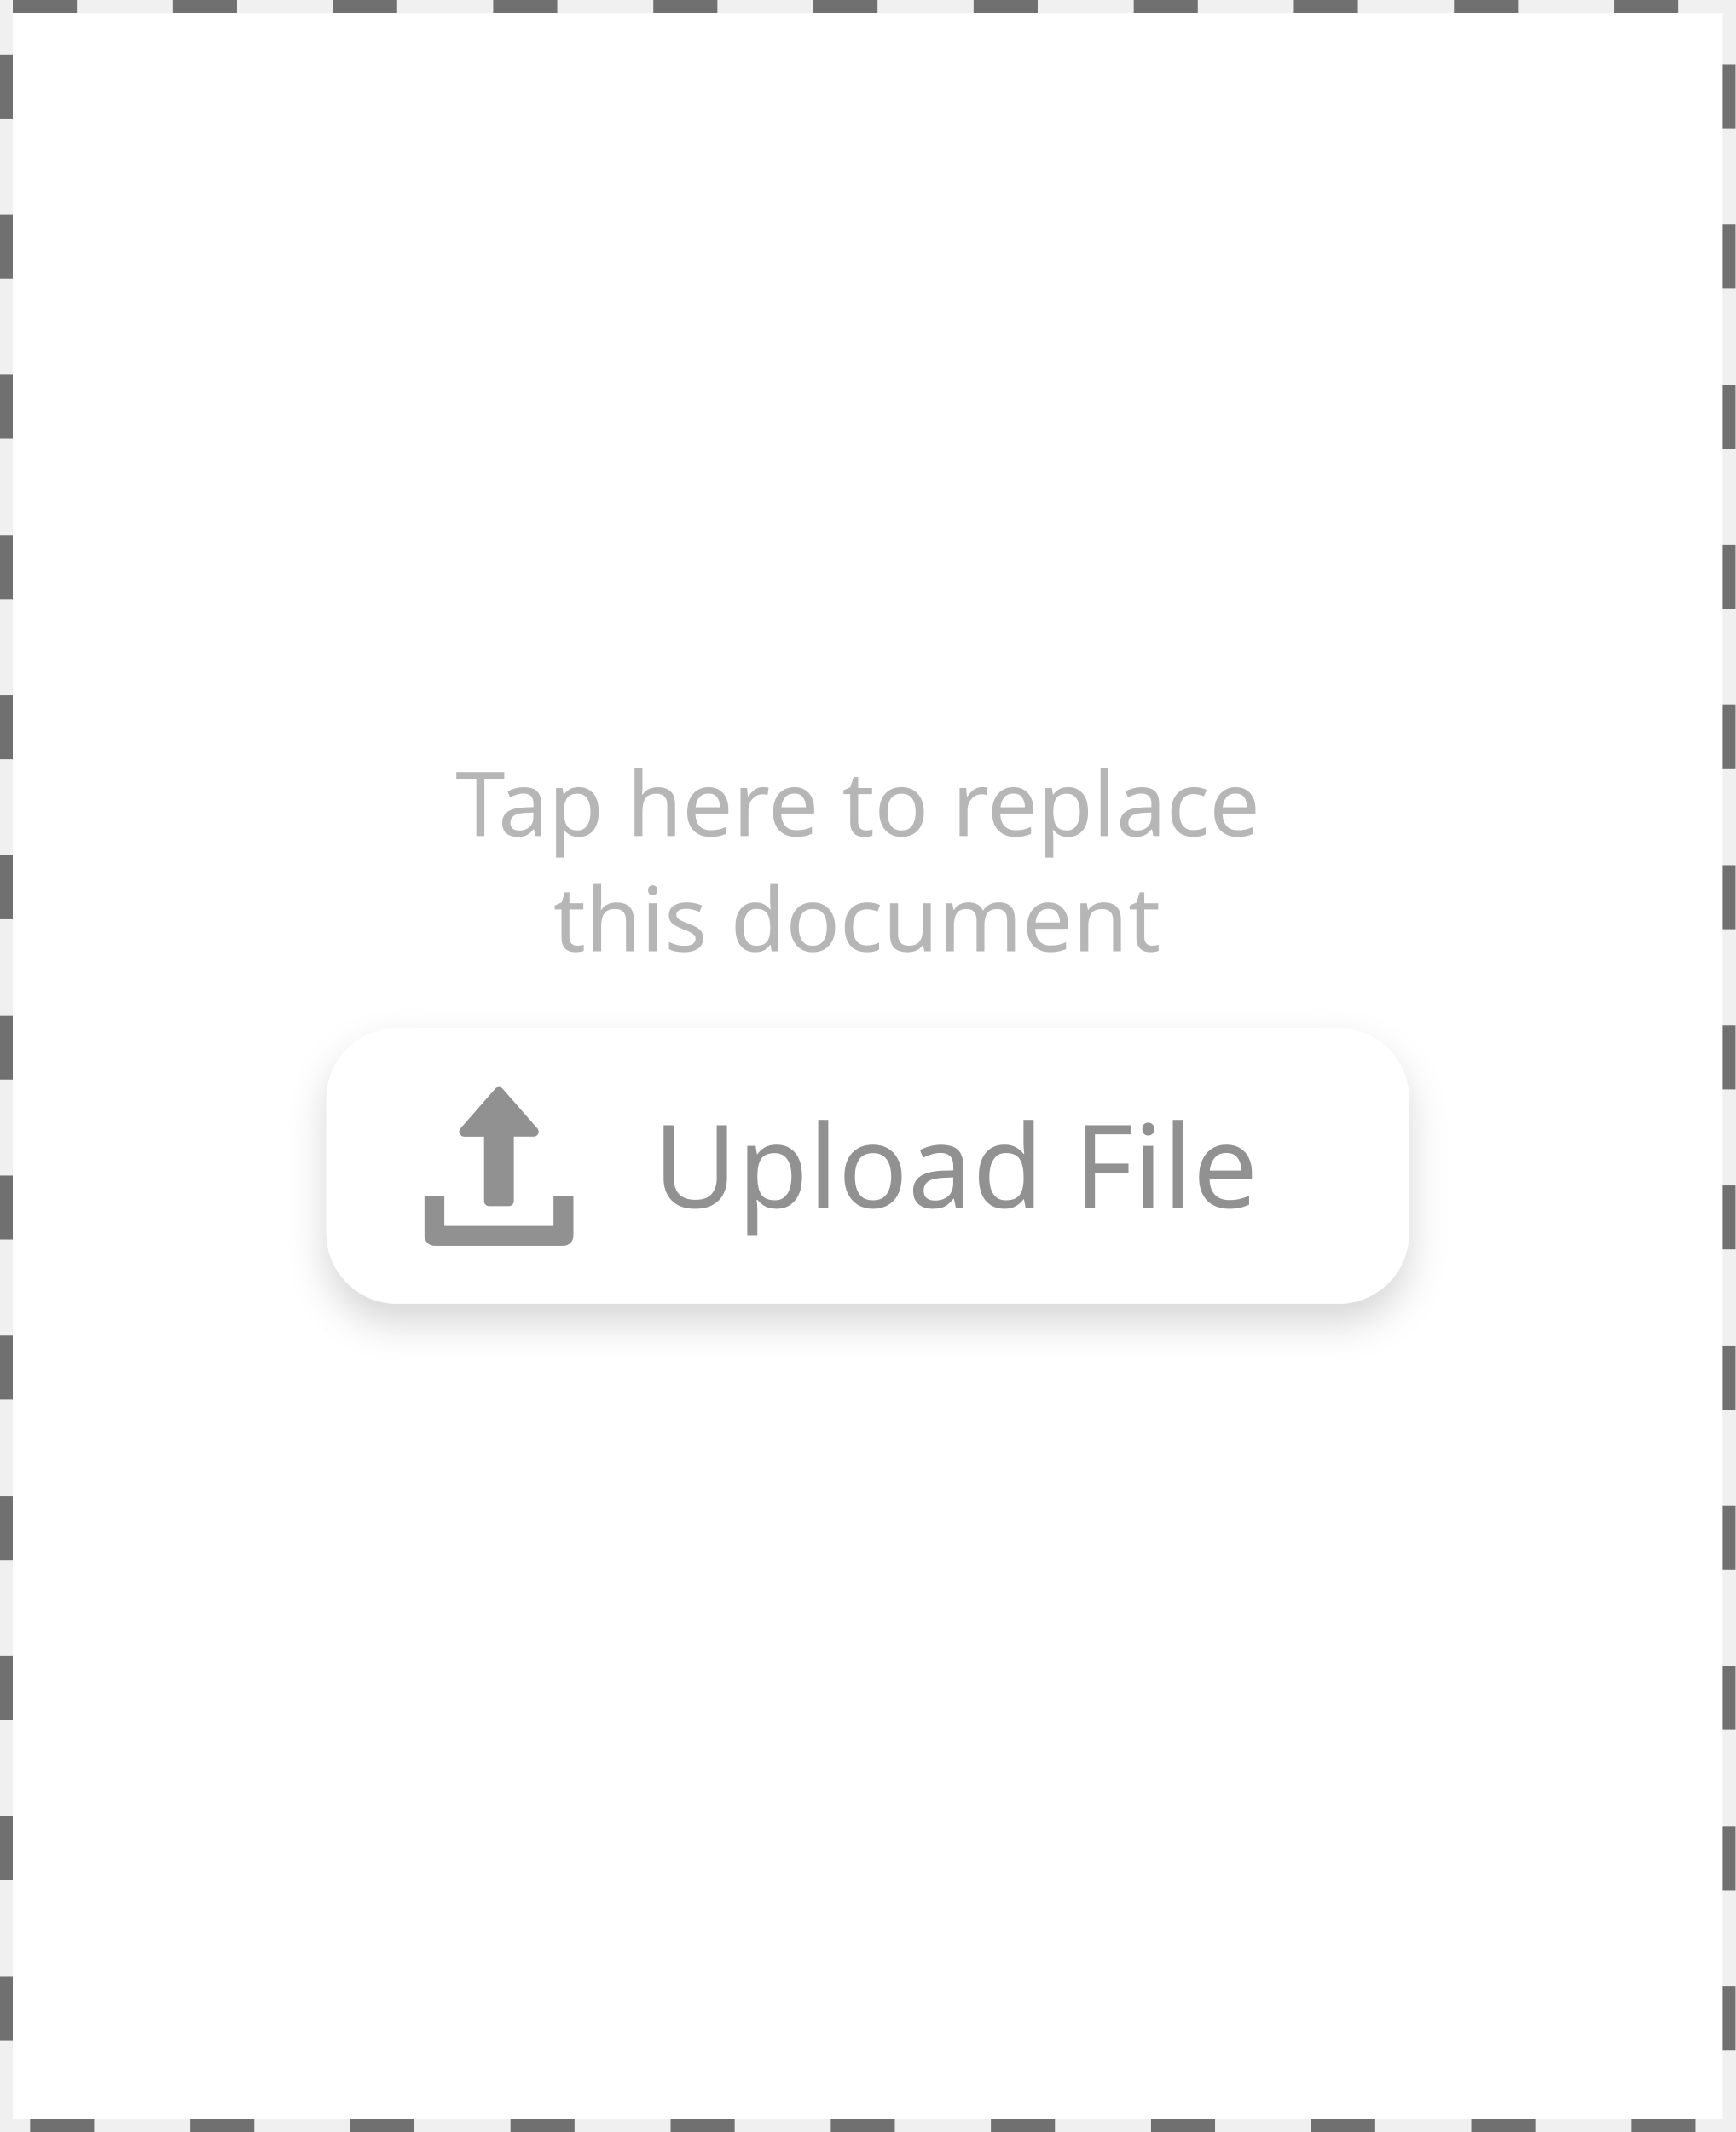
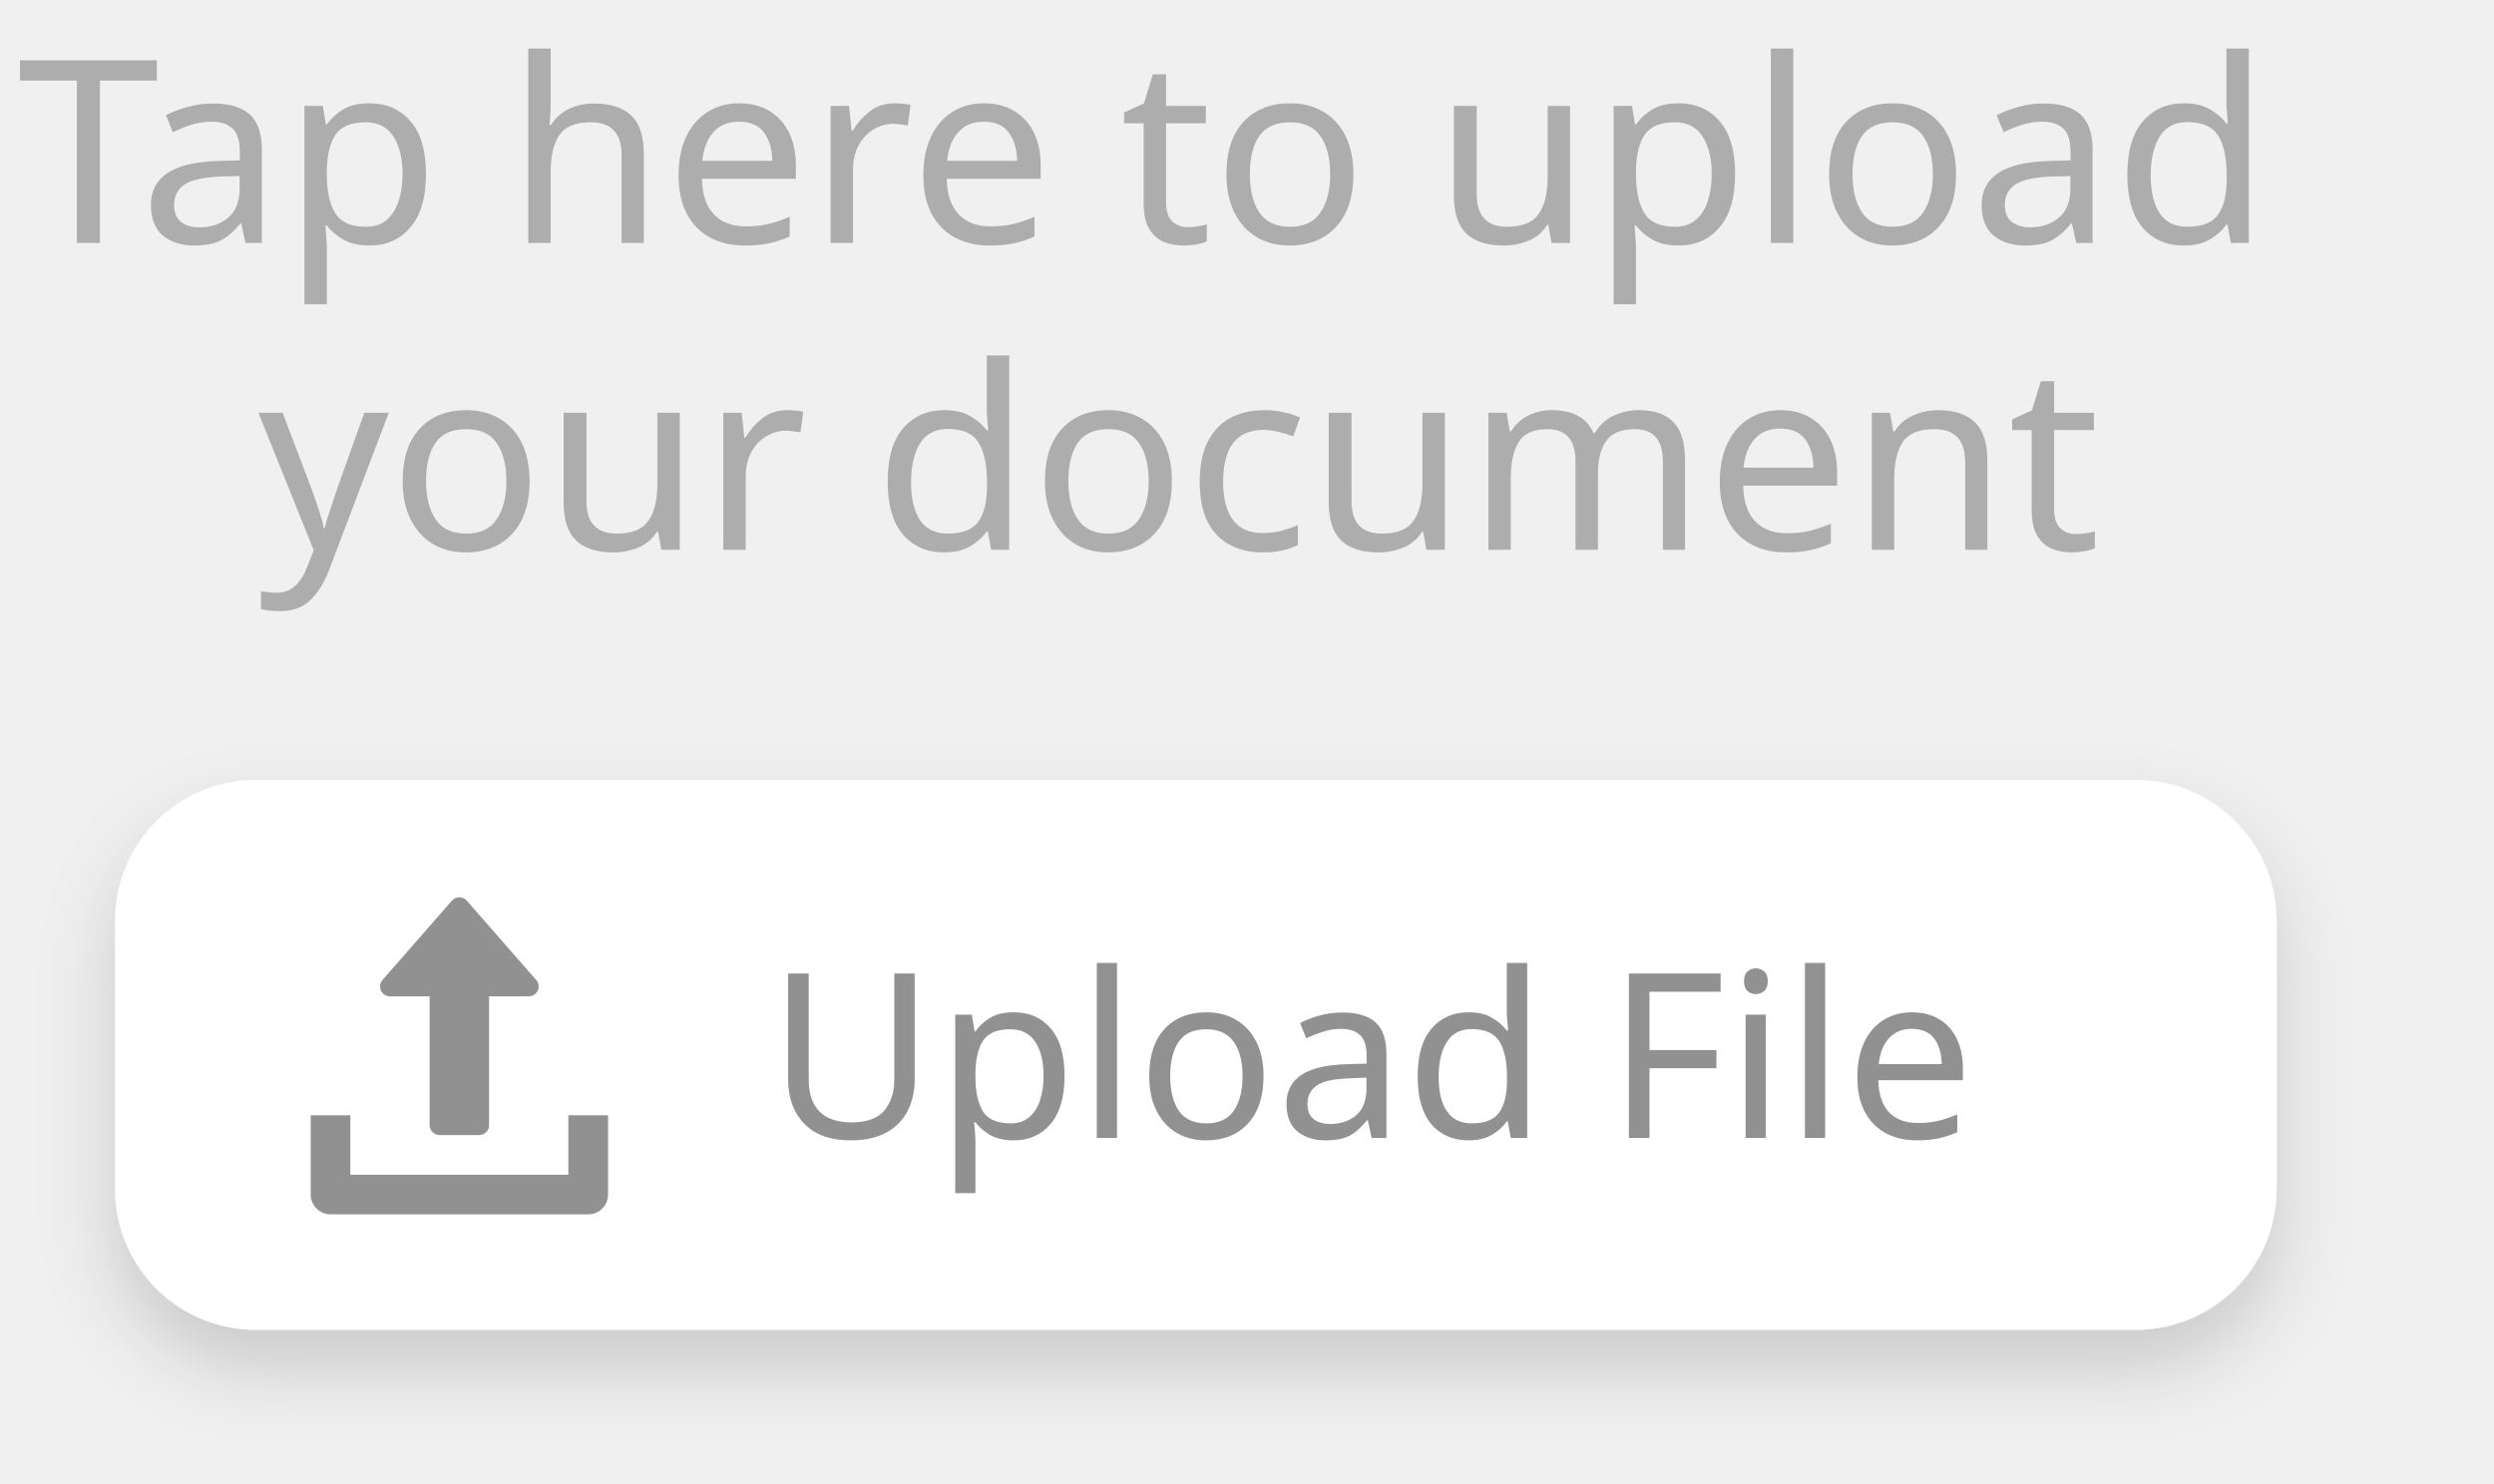
- <svg xmlns="http://www.w3.org/2000/svg" width="270.953" height="332.795" viewBox="0 0 270.953 332.795">
+ <svg xmlns="http://www.w3.org/2000/svg" width="195" height="116" viewBox="0 0 195 116">
  <defs>
-     <filter id="Rectangle_895" x="41.977" y="154.5" width="187" height="61" filterUnits="userSpaceOnUse">
+     <filter id="Rectangle_895" x="0" y="55" width="187" height="61" filterUnits="userSpaceOnUse">
      <feOffset dy="3" input="SourceAlpha" />
      <feGaussianBlur stdDeviation="3" result="blur" />
      <feFlood flood-opacity="0.161" />
      <feComposite operator="in" in2="blur" />
      <feComposite in="SourceGraphic" />
    </filter>
  </defs>
-   <g id="Group_1592" data-name="Group 1592" transform="translate(-23.023 -133.5)">
-     <g id="Path_1298" data-name="Path 1298" transform="translate(25.023 135.5)" fill="#fff" stroke-dasharray="10 15">
-       <path d="M0,0H266.953V328.795H0Z" stroke="none" />
-       <path d="M -3.0517578125e-05 -2 L 10 -2 L 10 -3.0517578125e-05 C 10 -3.0517578125e-05 -3.0517578125e-05 -3.0517578125e-05 -3.0517578125e-05 -3.0517578125e-05 L -3.0517578125e-05 -2 Z M 25 -2 L 35 -2 L 35 -3.0517578125e-05 C 35 -3.0517578125e-05 25 -3.0517578125e-05 25 -3.0517578125e-05 L 25 -2 Z M 50 -2 L 60 -2 L 60 -3.0517578125e-05 C 60 -3.0517578125e-05 50 -3.0517578125e-05 50 -3.0517578125e-05 L 50 -2 Z M 75 -2 L 85 -2 L 85 -3.0517578125e-05 C 85 -3.0517578125e-05 75 -3.0517578125e-05 75 -3.0517578125e-05 L 75 -2 Z M 100 -2 L 110 -2 L 110 -3.0517578125e-05 C 110 -3.0517578125e-05 100 -3.0517578125e-05 100 -3.0517578125e-05 L 100 -2 Z M 125 -2 L 135 -2 L 135 -3.0517578125e-05 C 135 -3.0517578125e-05 125 -3.0517578125e-05 125 -3.0517578125e-05 L 125 -2 Z M 150 -2 L 160 -2 L 160 -3.0517578125e-05 C 160 -3.0517578125e-05 150 -3.0517578125e-05 150 -3.0517578125e-05 L 150 -2 Z M 175 -2 L 185 -2 L 185 -3.0517578125e-05 C 185 -3.0517578125e-05 175 -3.0517578125e-05 175 -3.0517578125e-05 L 175 -2 Z M 200 -2 L 210 -2 L 210 -3.0517578125e-05 C 210 -3.0517578125e-05 200 -3.0517578125e-05 200 -3.0517578125e-05 L 200 -2 Z M 225 -2 L 235 -2 L 235 -3.0517578125e-05 C 235 -3.0517578125e-05 225 -3.0517578125e-05 225 -3.0517578125e-05 L 225 -2 Z M 250 -2 L 260 -2 L 260 -3.0517578125e-05 C 260 -3.0517578125e-05 250 -3.0517578125e-05 250 -3.0517578125e-05 L 250 -2 Z M 266.953 8.047 L 268.953 8.047 L 268.953 18.047 L 266.953 18.047 L 266.953 8.047 Z M 266.953 33.047 L 268.953 33.047 L 268.953 43.047 L 266.953 43.047 L 266.953 33.047 Z M 266.953 58.047 L 268.953 58.047 L 268.953 68.047 L 266.953 68.047 L 266.953 58.047 Z M 266.953 83.047 L 268.953 83.047 L 268.953 93.047 L 266.953 93.047 L 266.953 83.047 Z M 266.953 108.047 L 268.953 108.047 L 268.953 118.047 L 266.953 118.047 L 266.953 108.047 Z M 266.953 133.047 L 268.953 133.047 L 268.953 143.047 L 266.953 143.047 L 266.953 133.047 Z M 266.953 158.047 L 268.953 158.047 L 268.953 168.047 L 266.953 168.047 L 266.953 158.047 Z M 266.953 183.047 L 268.953 183.047 L 268.953 193.047 L 266.953 193.047 L 266.953 183.047 Z M 266.953 208.047 L 268.953 208.047 L 268.953 218.047 L 266.953 218.047 L 266.953 208.047 Z M 266.953 233.047 L 268.953 233.047 L 268.953 243.047 L 266.953 243.047 L 266.953 233.047 Z M 266.953 258.047 L 268.953 258.047 L 268.953 268.047 L 266.953 268.047 L 266.953 258.047 Z M 266.953 283.047 L 268.953 283.047 L 268.953 293.047 L 266.953 293.047 L 266.953 283.047 Z M 266.953 308.047 L 268.953 308.047 L 268.953 318.047 L 266.953 318.047 L 266.953 308.047 Z M 252.701 328.795 L 262.701 328.795 L 262.701 330.795 L 252.701 330.795 L 252.701 328.795 Z M 227.701 328.795 L 237.701 328.795 L 237.701 330.795 L 227.701 330.795 L 227.701 328.795 Z M 202.701 328.795 L 212.701 328.795 L 212.701 330.795 L 202.701 330.795 L 202.701 328.795 Z M 177.701 328.795 L 187.701 328.795 L 187.701 330.795 L 177.701 330.795 L 177.701 328.795 Z M 152.701 328.795 L 162.701 328.795 L 162.701 330.795 L 152.701 330.795 L 152.701 328.795 Z M 127.701 328.795 L 137.701 328.795 L 137.701 330.795 L 127.701 330.795 L 127.701 328.795 Z M 102.701 328.795 L 112.701 328.795 L 112.701 330.795 L 102.701 330.795 L 102.701 328.795 Z M 77.701 328.795 L 87.701 328.795 L 87.701 330.795 L 77.701 330.795 L 77.701 328.795 Z M 52.701 328.795 L 62.701 328.795 L 62.701 330.795 L 52.701 330.795 L 52.701 328.795 Z M 27.701 328.795 L 37.701 328.795 L 37.701 330.795 L 27.701 330.795 L 27.701 328.795 Z M 2.701 328.795 L 12.701 328.795 L 12.701 330.795 L 2.701 330.795 L 2.701 328.795 Z M -2 306.496 L -3.0517578125e-05 306.496 C -3.0517578125e-05 306.496 -3.0517578125e-05 316.496 -3.0517578125e-05 316.496 L -2 316.496 L -2 306.496 Z M -2 281.496 L -3.0517578125e-05 281.496 C -3.0517578125e-05 281.496 -3.0517578125e-05 291.496 -3.0517578125e-05 291.496 L -2 291.496 L -2 281.496 Z M -2 256.496 L -3.0517578125e-05 256.496 C -3.0517578125e-05 256.496 -3.0517578125e-05 266.496 -3.0517578125e-05 266.496 L -2 266.496 L -2 256.496 Z M -2 231.496 L -3.0517578125e-05 231.496 C -3.0517578125e-05 231.496 -3.0517578125e-05 241.496 -3.0517578125e-05 241.496 L -2 241.496 L -2 231.496 Z M -2 206.496 L -3.0517578125e-05 206.496 C -3.0517578125e-05 206.496 -3.0517578125e-05 216.496 -3.0517578125e-05 216.496 L -2 216.496 L -2 206.496 Z M -2 181.496 L -3.0517578125e-05 181.496 C -3.0517578125e-05 181.496 -3.0517578125e-05 191.496 -3.0517578125e-05 191.496 L -2 191.496 L -2 181.496 Z M -2 156.496 L -3.0517578125e-05 156.496 C -3.0517578125e-05 156.496 -3.0517578125e-05 166.496 -3.0517578125e-05 166.496 L -2 166.496 L -2 156.496 Z M -2 131.496 L -3.0517578125e-05 131.496 C -3.0517578125e-05 131.496 -3.0517578125e-05 141.496 -3.0517578125e-05 141.496 L -2 141.496 L -2 131.496 Z M -2 106.496 L -3.0517578125e-05 106.496 C -3.0517578125e-05 106.496 -3.0517578125e-05 116.496 -3.0517578125e-05 116.496 L -2 116.496 L -2 106.496 Z M -2 81.496 L -3.0517578125e-05 81.496 C -3.0517578125e-05 81.496 -3.0517578125e-05 91.496 -3.0517578125e-05 91.496 L -2 91.496 L -2 81.496 Z M -2 56.496 L -3.0517578125e-05 56.496 C -3.0517578125e-05 56.496 -3.0517578125e-05 66.496 -3.0517578125e-05 66.496 L -2 66.496 L -2 56.496 Z M -2 31.496 L -3.0517578125e-05 31.496 C -3.0517578125e-05 31.496 -3.0517578125e-05 41.496 -3.0517578125e-05 41.496 L -2 41.496 L -2 31.496 Z M -2 6.496 L -3.0517578125e-05 6.496 C -3.0517578125e-05 6.496 -3.0517578125e-05 16.496 -3.0517578125e-05 16.496 L -2 16.496 L -2 6.496 Z" stroke="none" fill="#707070" />
-     </g>
-     <g id="Group_1438" data-name="Group 1438" transform="translate(-28 1)">
-       <g id="Group_1035" data-name="Group 1035" transform="translate(102 293)">
-         <g transform="matrix(1, 0, 0, 1, -50.98, -160.5)" filter="url(#Rectangle_895)">
-           <rect id="Rectangle_895-2" data-name="Rectangle 895" width="169" height="43" rx="11" transform="translate(50.98 160.5)" fill="#fff" />
-         </g>
-         <g id="upload" transform="translate(15.293 9.176)" opacity="0.6">
-           <g id="Group_1032" data-name="Group 1032" transform="translate(5.424)">
-             <g id="Group_1031" data-name="Group 1031" transform="translate(0)">
-               <path id="Path_1134" data-name="Path 1134" d="M140.2,6.464,134.78.265a.773.773,0,0,0-1.165,0l-5.424,6.2a.774.774,0,0,0,.583,1.285h3.1V17.821a.775.775,0,0,0,.775.775h3.1a.775.775,0,0,0,.775-.775V7.748h3.1a.774.774,0,0,0,.583-1.285Z" transform="translate(-127.998)" fill="#484848" />
-             </g>
-           </g>
-           <g id="Group_1034" data-name="Group 1034" transform="translate(0 17.047)">
-             <g id="Group_1033" data-name="Group 1033">
-               <path id="Path_1135" data-name="Path 1135" d="M36.146,352v4.649H19.1V352H16v6.2a1.549,1.549,0,0,0,1.55,1.55H37.7a1.548,1.548,0,0,0,1.55-1.55V352Z" transform="translate(-16 -352)" fill="#484848" />
-             </g>
+   <g id="Group_1437" data-name="Group 1437" transform="translate(-93 -189)">
+     <g id="Group_1035" data-name="Group 1035" transform="translate(102 250)">
+       <g transform="matrix(1, 0, 0, 1, -9, -61)" filter="url(#Rectangle_895)">
+         <rect id="Rectangle_895-2" data-name="Rectangle 895" width="169" height="43" rx="11" transform="translate(9 61)" fill="#fff" />
+       </g>
+       <g id="upload" transform="translate(15.293 9.176)" opacity="0.6">
+         <g id="Group_1032" data-name="Group 1032" transform="translate(5.424)">
+           <g id="Group_1031" data-name="Group 1031" transform="translate(0)">
+             <path id="Path_1134" data-name="Path 1134" d="M140.2,6.464,134.78.265a.773.773,0,0,0-1.165,0l-5.424,6.2a.774.774,0,0,0,.583,1.285h3.1V17.821a.775.775,0,0,0,.775.775h3.1a.775.775,0,0,0,.775-.775V7.748h3.1a.774.774,0,0,0,.583-1.285Z" transform="translate(-127.998)" fill="#484848" />
          </g>
        </g>
-         <text id="Upload_File" data-name="Upload File" transform="translate(51 28)" fill="#484848" font-size="18" font-family="Montserrat-Regular, Montserrat" opacity="0.6">
-           <tspan x="0" y="0">Upload File</tspan>
-         </text>
+         <g id="Group_1034" data-name="Group 1034" transform="translate(0 17.047)">
+           <g id="Group_1033" data-name="Group 1033">
+             <path id="Path_1135" data-name="Path 1135" d="M36.146,352v4.649H19.1V352H16v6.2a1.549,1.549,0,0,0,1.55,1.55H37.7a1.548,1.548,0,0,0,1.55-1.55V352Z" transform="translate(-16 -352)" fill="#484848" />
+           </g>
+         </g>
      </g>
-       <text id="Tap_here_to_replace_this_document_" data-name="Tap here to replace  this document " transform="translate(191 263)" fill="#484848" font-size="14" font-family="Montserrat-Regular, Montserrat" opacity="0.4">
-         <tspan x="-68.873" y="0">Tap here to replace </tspan>
-         <tspan x="-53.592" y="18">this document </tspan>
+       <text id="Upload_File" data-name="Upload File" transform="translate(51 28)" fill="#484848" font-size="18" font-family="Montserrat-Regular, Montserrat" opacity="0.6">
+         <tspan x="0" y="0">Upload File</tspan>
      </text>
    </g>
+     <text id="Tap_here_to_upload_your_document" data-name="Tap here to upload  your document" transform="translate(191 208)" fill="#484848" font-size="20" font-family="Montserrat-Regular, Montserrat" opacity="0.4">
+       <tspan x="-96.64" y="0">Tap here to upload </tspan>
+       <tspan x="-77.81" y="24">your document</tspan>
+     </text>
  </g>
</svg>
